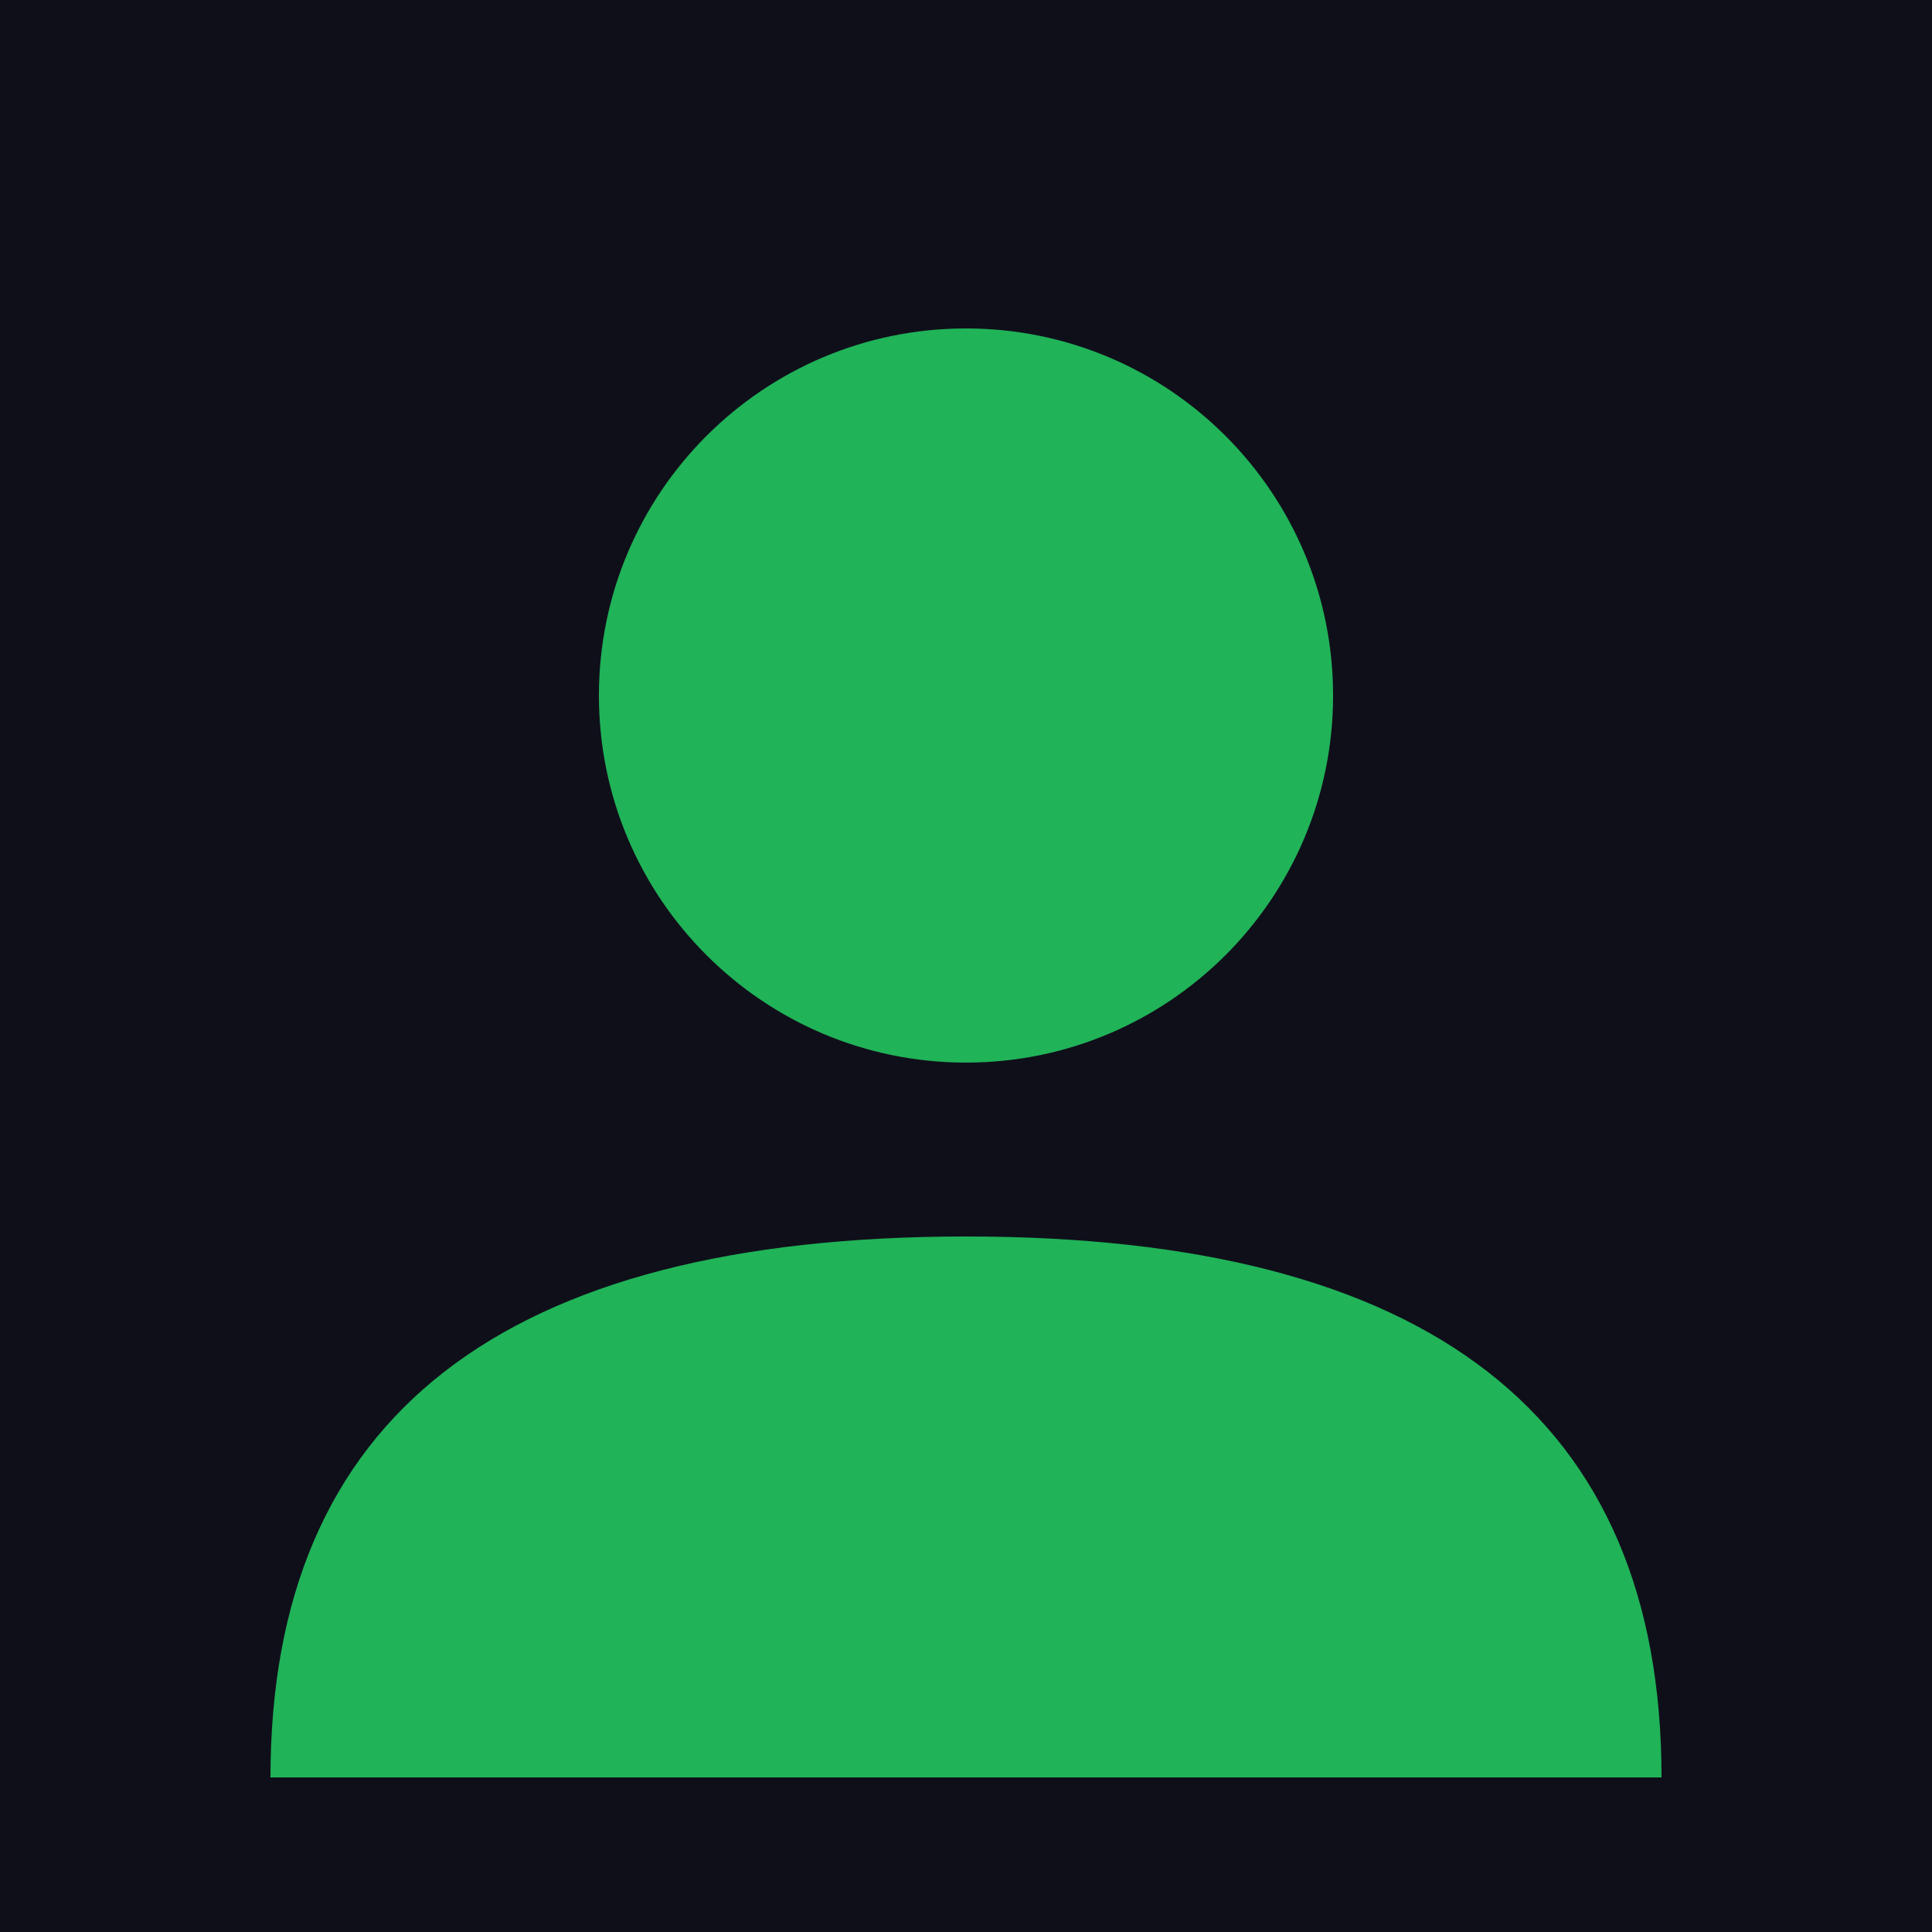
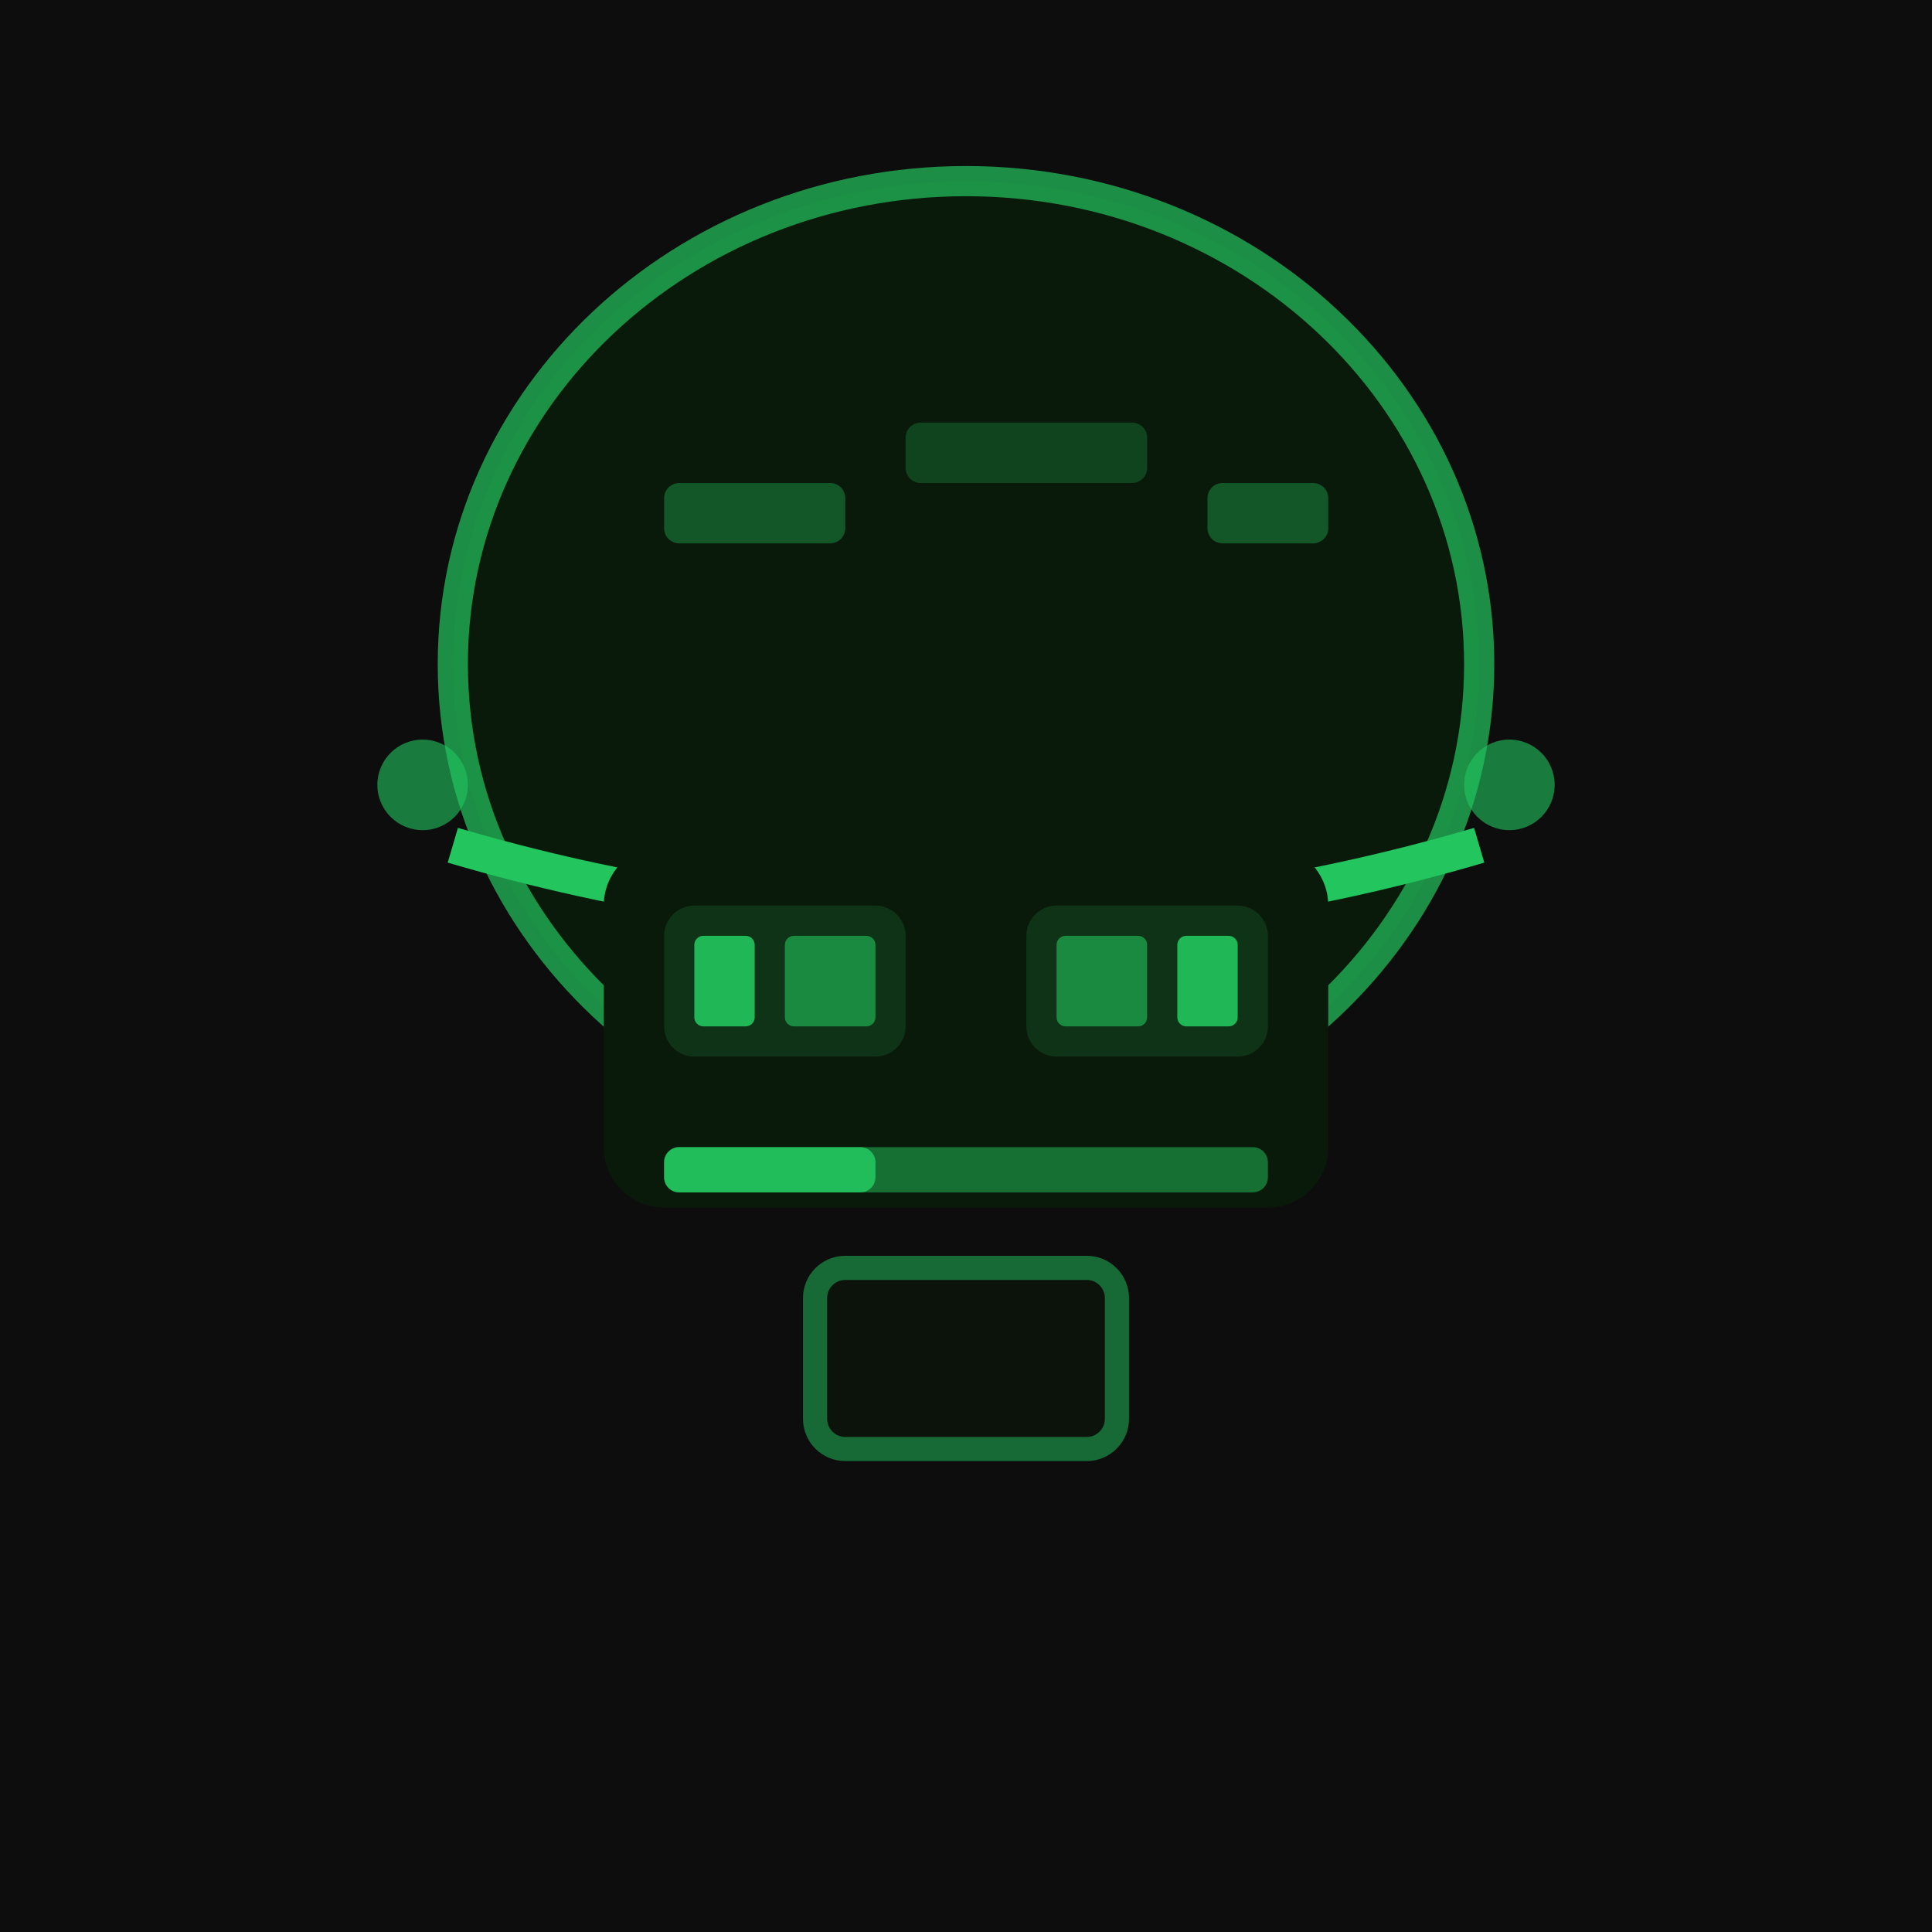
- <svg xmlns="http://www.w3.org/2000/svg" viewBox="0 0 100 100" width="100" height="100">
-   <rect width="100" height="100" rx="0" fill="#0f0f1a" />
-   <circle cx="50" cy="36" r="19" fill="#22c55e" opacity="0.9" />
-   <path d="M14 92 Q14 64 50 64 Q86 64 86 92" fill="#22c55e" opacity="0.9" />
+ <svg xmlns="http://www.w3.org/2000/svg" viewBox="0 0 64 64" fill="none">
+   <rect width="64" height="64" fill="#0d0d0d" />
+   <ellipse cx="32" cy="22" rx="17" ry="16" fill="#0a1a0a" />
+   <ellipse cx="32" cy="22" rx="17" ry="16" stroke="#22c55e" stroke-width="1" fill="none" opacity="0.7" />
+   <path d="M15 28 Q32 33 49 28" stroke="#22c55e" stroke-width="1.2" fill="none" />
+   <rect x="20" y="28" width="24" height="12" rx="2" fill="#0a1a0a" />
+   <rect x="22" y="30" width="8" height="5" rx="1" fill="#22c55e" opacity="0.15" />
+   <rect x="34" y="30" width="8" height="5" rx="1" fill="#22c55e" opacity="0.15" />
+   <rect x="23" y="31" width="2" height="3" rx="0.3" fill="#22c55e" opacity="0.9" />
+   <rect x="26" y="31" width="3" height="3" rx="0.3" fill="#22c55e" opacity="0.6" />
+   <rect x="35" y="31" width="3" height="3" rx="0.3" fill="#22c55e" opacity="0.6" />
+   <rect x="39" y="31" width="2" height="3" rx="0.3" fill="#22c55e" opacity="0.9" />
+   <rect x="22" y="16" width="6" height="2" rx="0.5" fill="#22c55e" opacity="0.35" />
+   <rect x="30" y="14" width="8" height="2" rx="0.5" fill="#22c55e" opacity="0.25" />
+   <rect x="40" y="16" width="4" height="2" rx="0.5" fill="#22c55e" opacity="0.35" />
+   <rect x="22" y="38" width="20" height="1.5" rx="0.5" fill="#22c55e" opacity="0.5" />
+   <rect x="22" y="38" width="7" height="1.5" rx="0.5" fill="#22c55e" opacity="0.9" />
+   <rect x="27" y="42" width="10" height="6" rx="1" fill="#0a1a0a" stroke="#22c55e" stroke-width="0.8" opacity="0.5" />
+   <circle cx="14" cy="26" r="1.5" fill="#22c55e" opacity="0.6" />
+   <circle cx="50" cy="26" r="1.5" fill="#22c55e" opacity="0.6" />
</svg>
